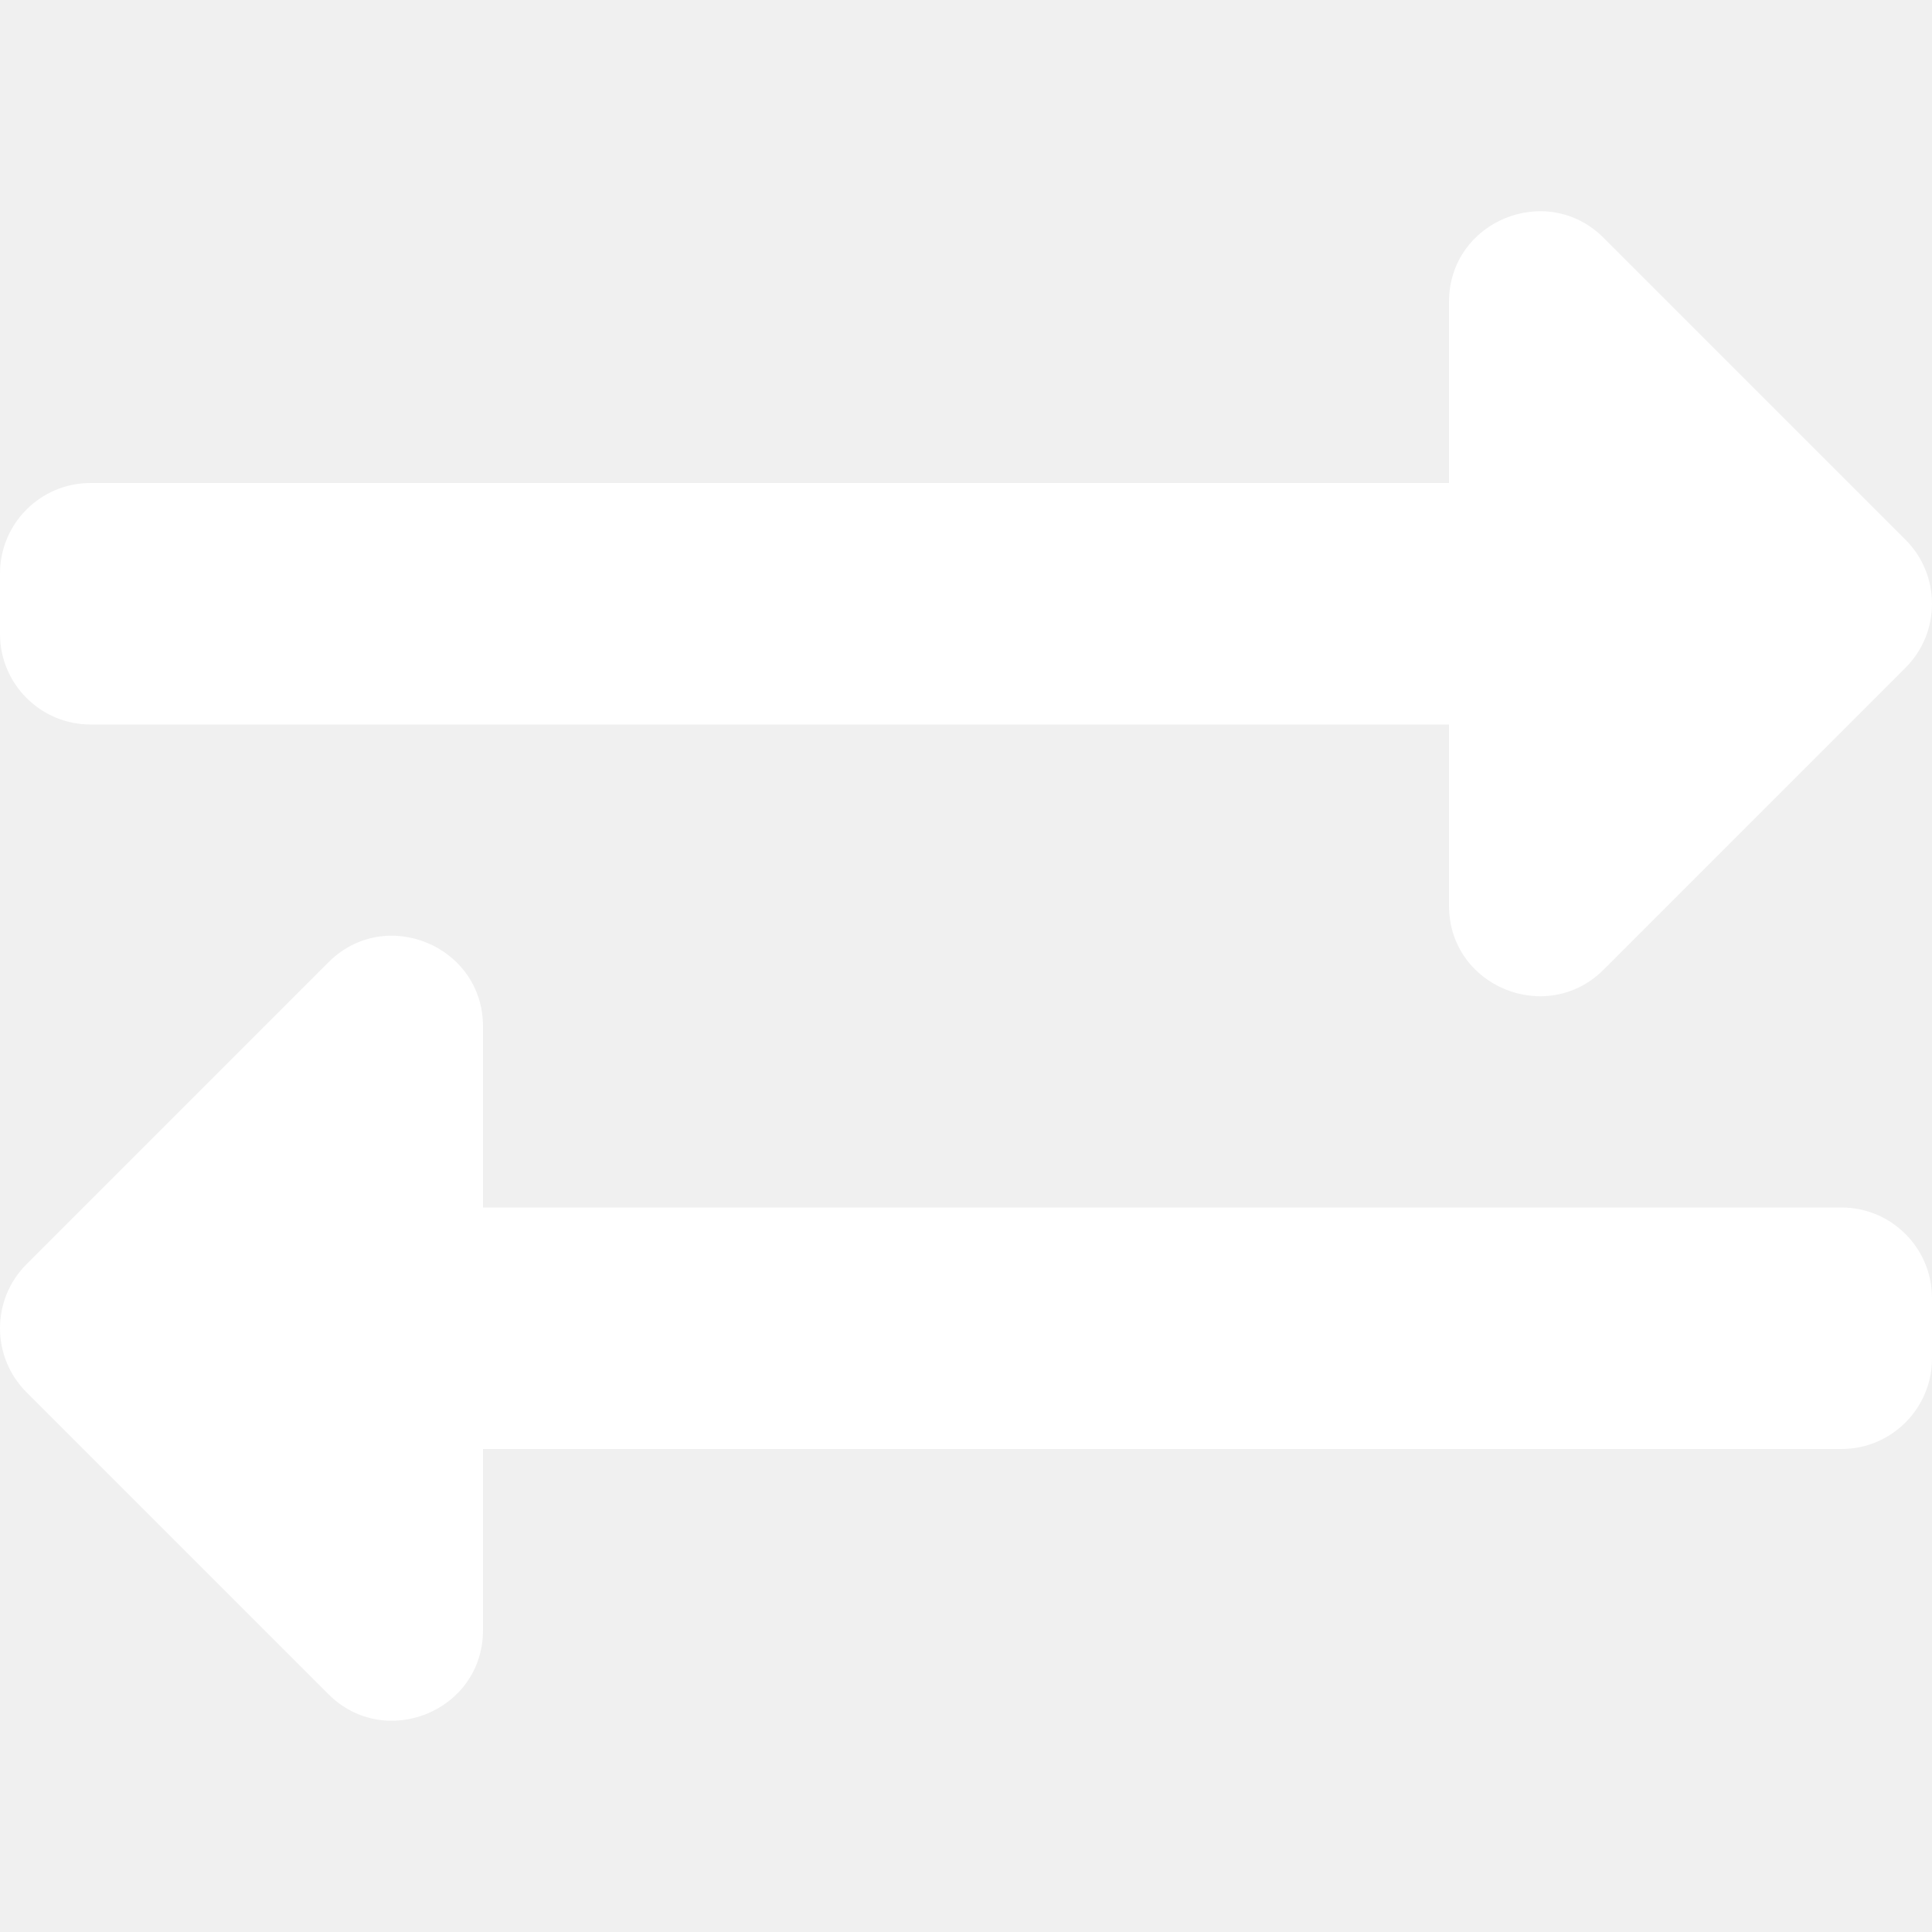
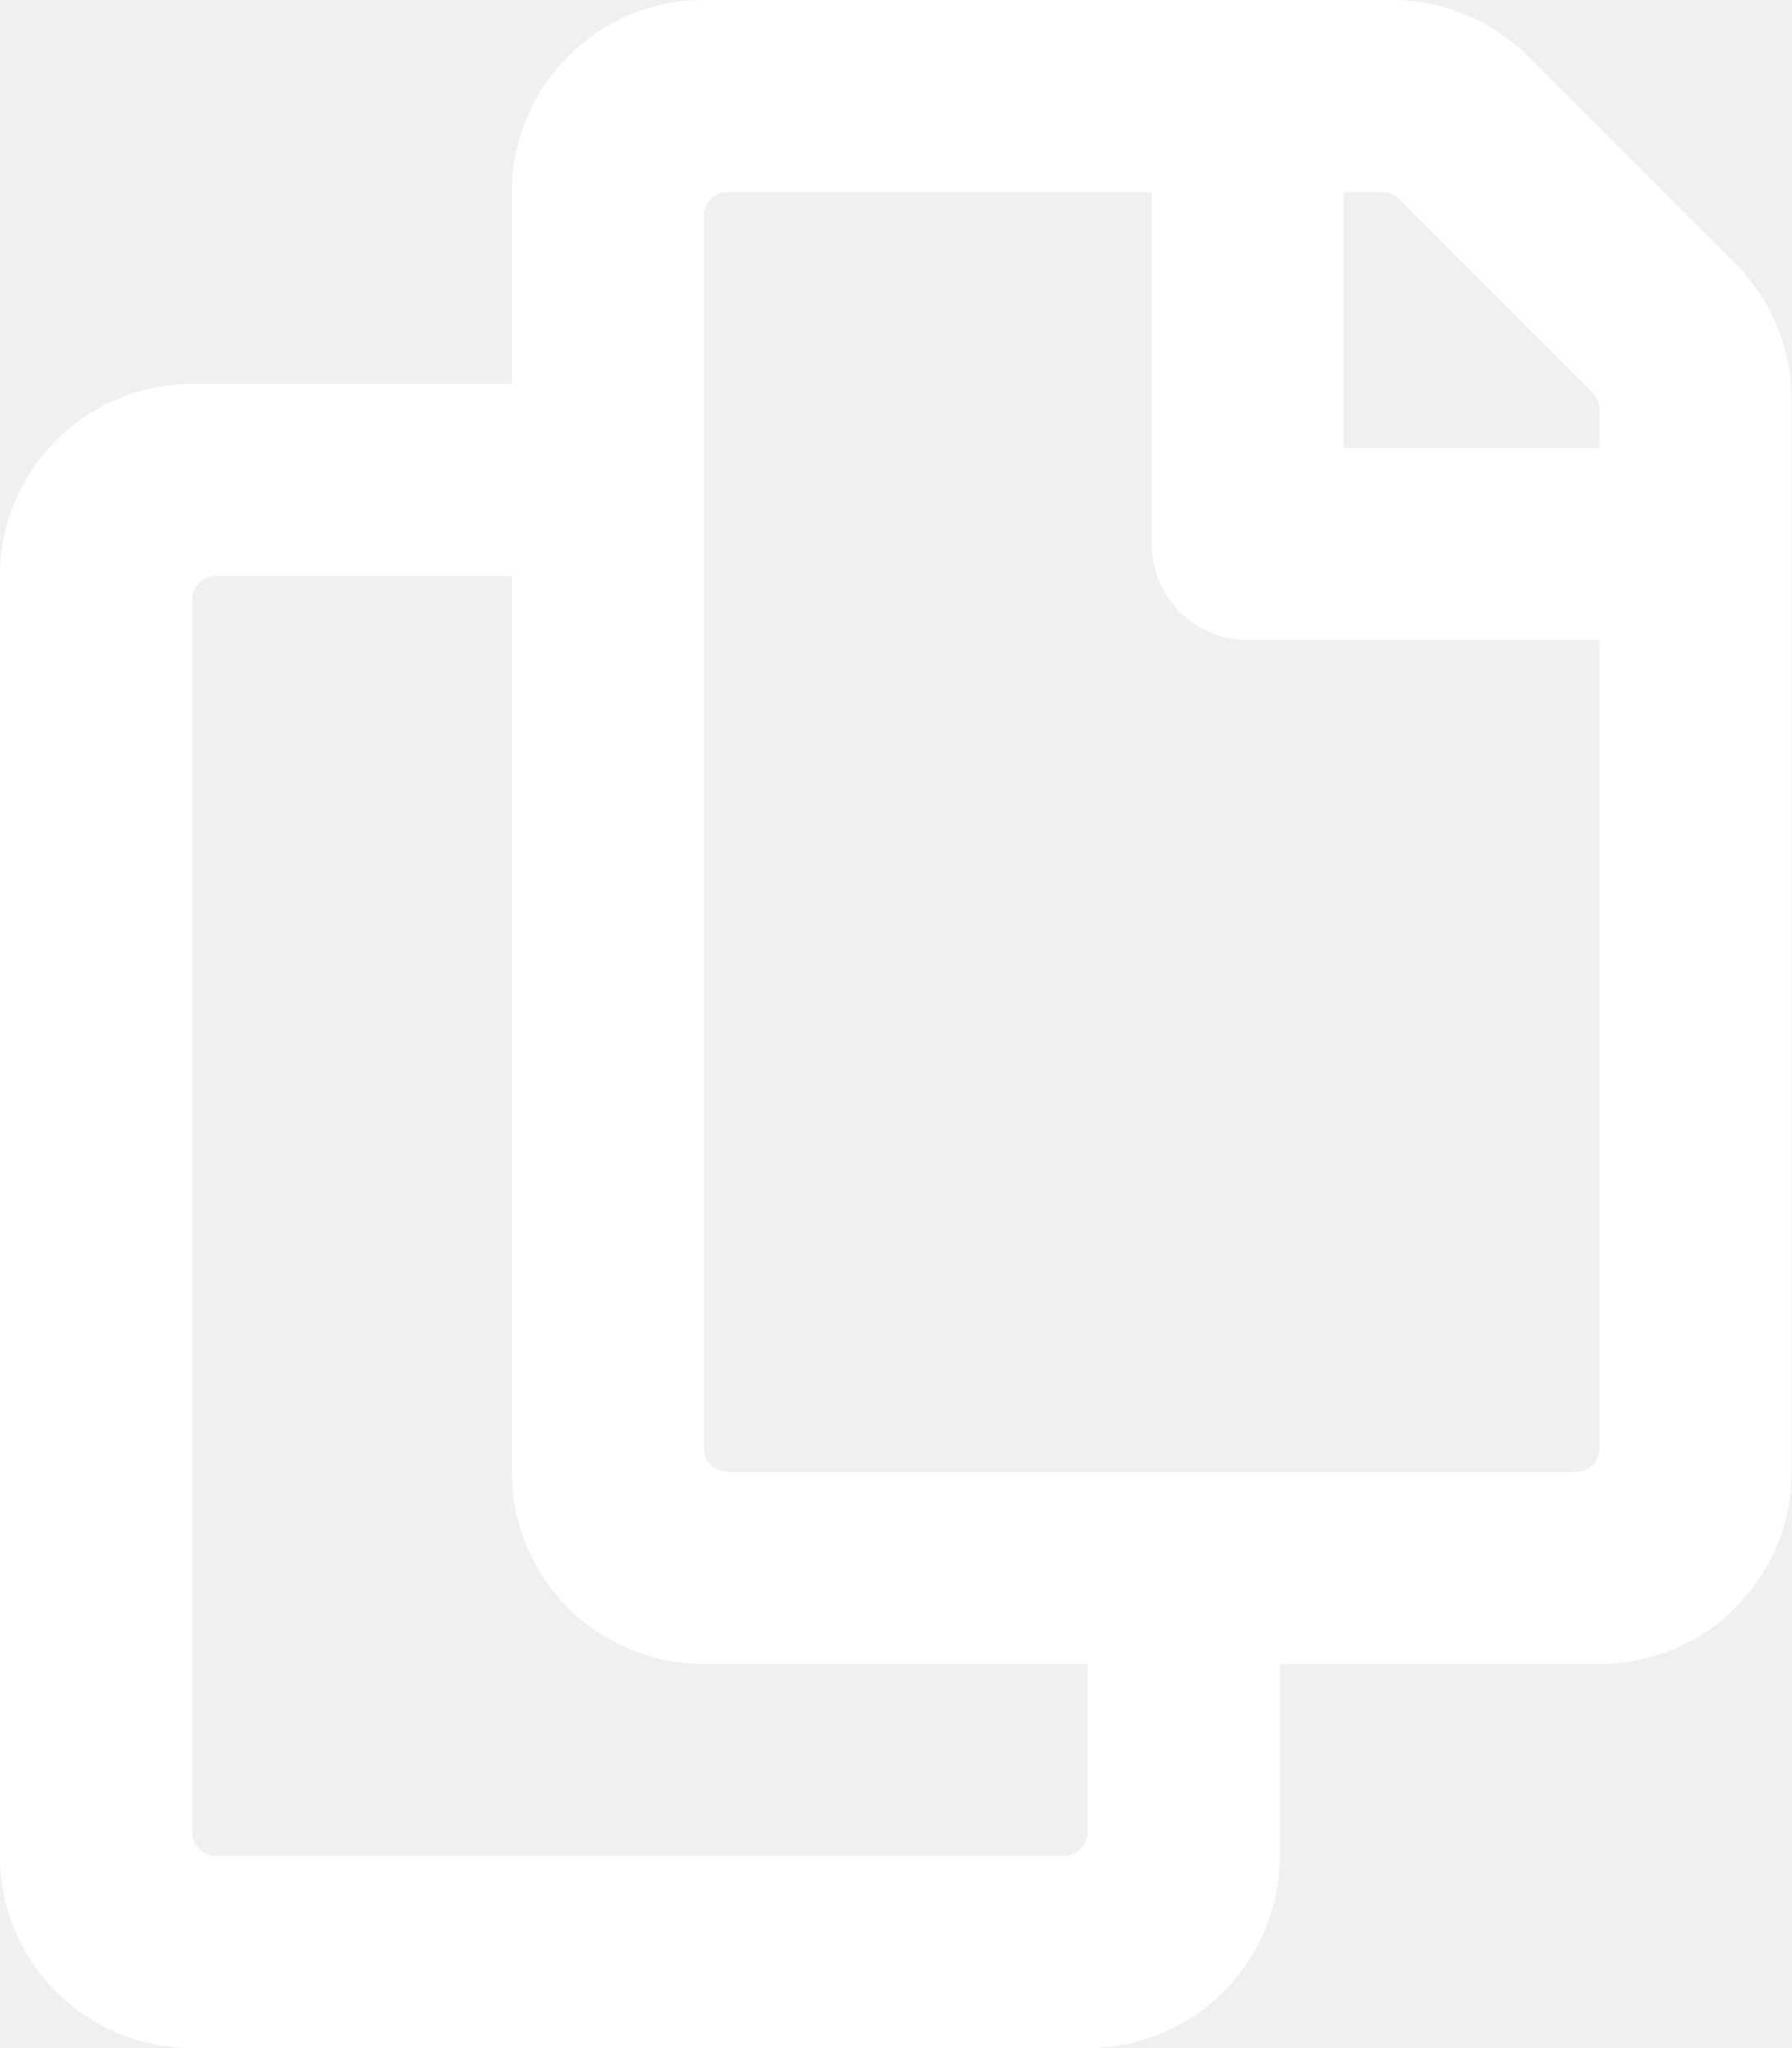
- <svg xmlns="http://www.w3.org/2000/svg" aria-hidden="true" focusable="false" data-prefix="fas" data-icon="exchange-alt" class="svg-inline--fa fa-exchange-alt fa-w-16" role="img" viewBox="0 0 512 512">
-   <path fill="#FFFFFF" d="M0 168v-16c0-13.255 10.745-24 24-24h360V80c0-21.367 25.899-32.042 40.971-16.971l80 80c9.372 9.373 9.372 24.569 0 33.941l-80 80C409.956 271.982 384 261.456 384 240v-48H24c-13.255 0-24-10.745-24-24zm488 152H128v-48c0-21.314-25.862-32.08-40.971-16.971l-80 80c-9.372 9.373-9.372 24.569 0 33.941l80 80C102.057 463.997 128 453.437 128 432v-48h360c13.255 0 24-10.745 24-24v-16c0-13.255-10.745-24-24-24z" />
+ <svg xmlns="http://www.w3.org/2000/svg" aria-hidden="true" focusable="false" data-prefix="far" data-icon="copy" class="svg-inline--fa fa-copy fa-w-14" role="img" viewBox="0 0 448 512">
+   <path fill="#FFFFFF" d="M433.941 65.941l-51.882-51.882A48 48 0 0 0 348.118 0H176c-26.51 0-48 21.49-48 48v48H48c-26.51 0-48 21.49-48 48v320c0 26.51 21.49 48 48 48h224c26.51 0 48-21.49 48-48v-48h80c26.51 0 48-21.49 48-48V99.882a48 48 0 0 0-14.059-33.941zM266 464H54a6 6 0 0 1-6-6V150a6 6 0 0 1 6-6h74v224c0 26.51 21.49 48 48 48h96v42a6 6 0 0 1-6 6zm128-96H182a6 6 0 0 1-6-6V54a6 6 0 0 1 6-6h106v88c0 13.255 10.745 24 24 24h88v202a6 6 0 0 1-6 6zm6-256h-64V48h9.632c1.591 0 3.117.632 4.243 1.757l48.368 48.368a6 6 0 0 1 1.757 4.243V112z" />
</svg>
